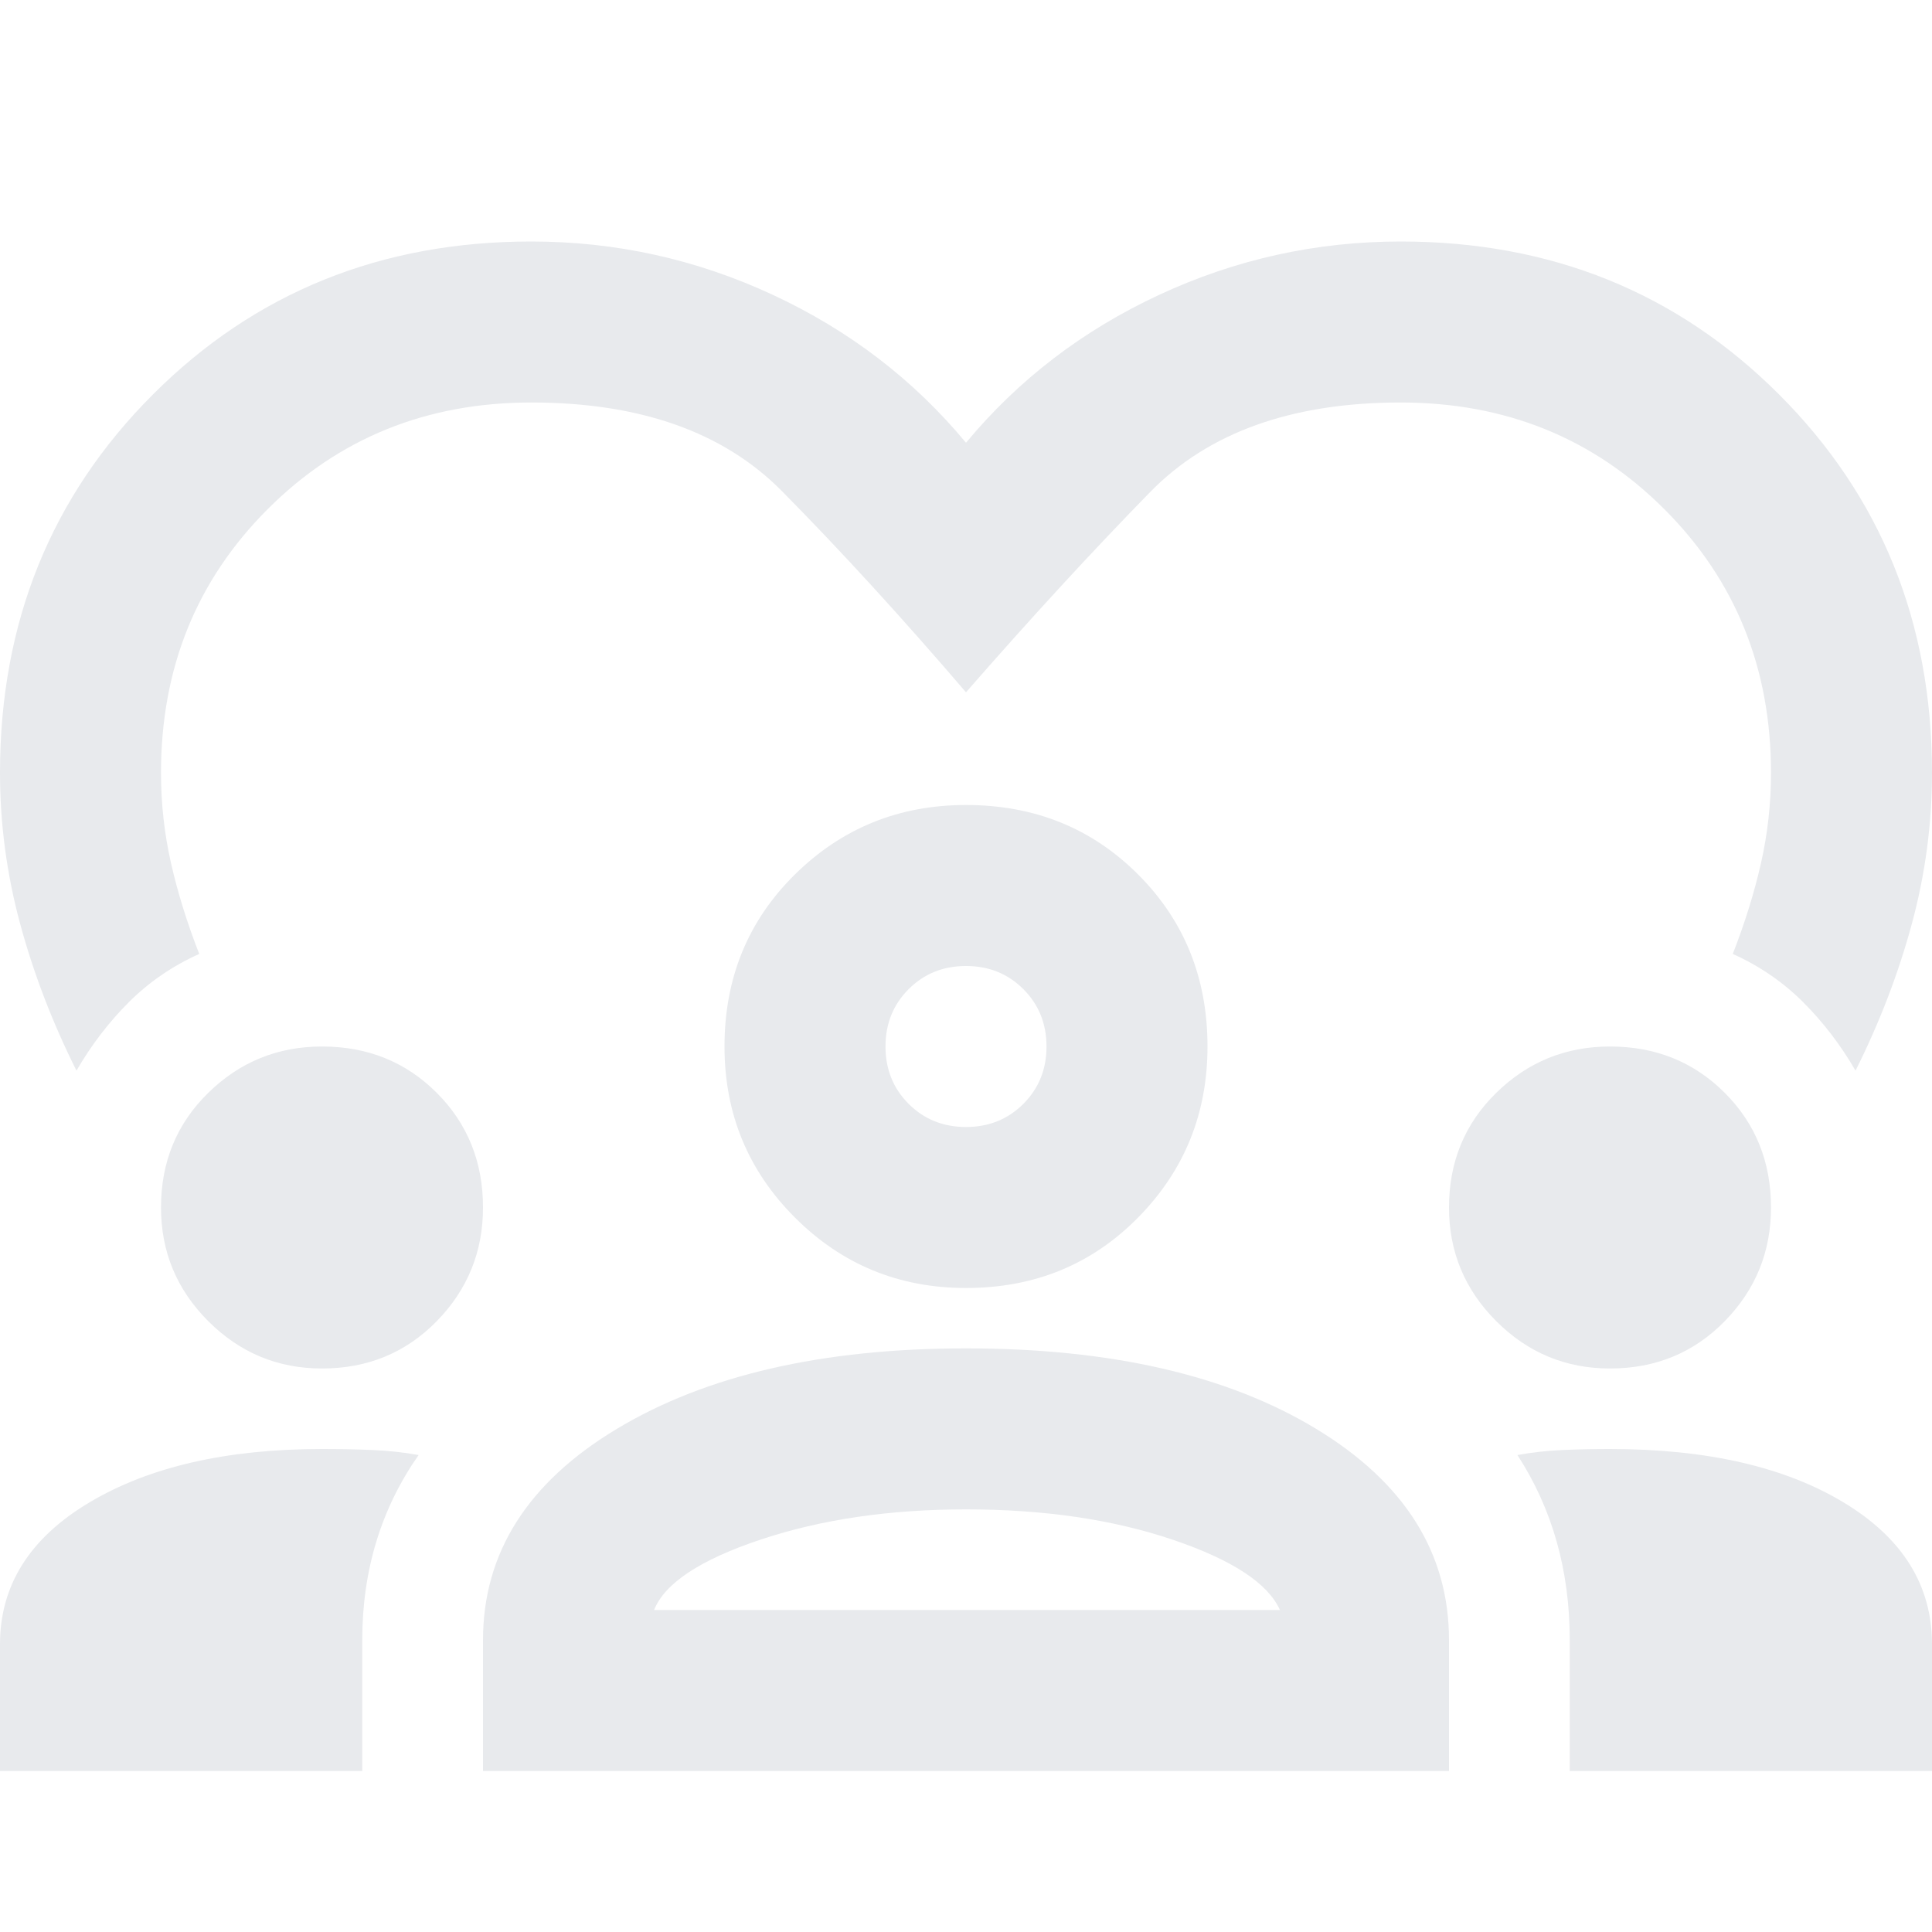
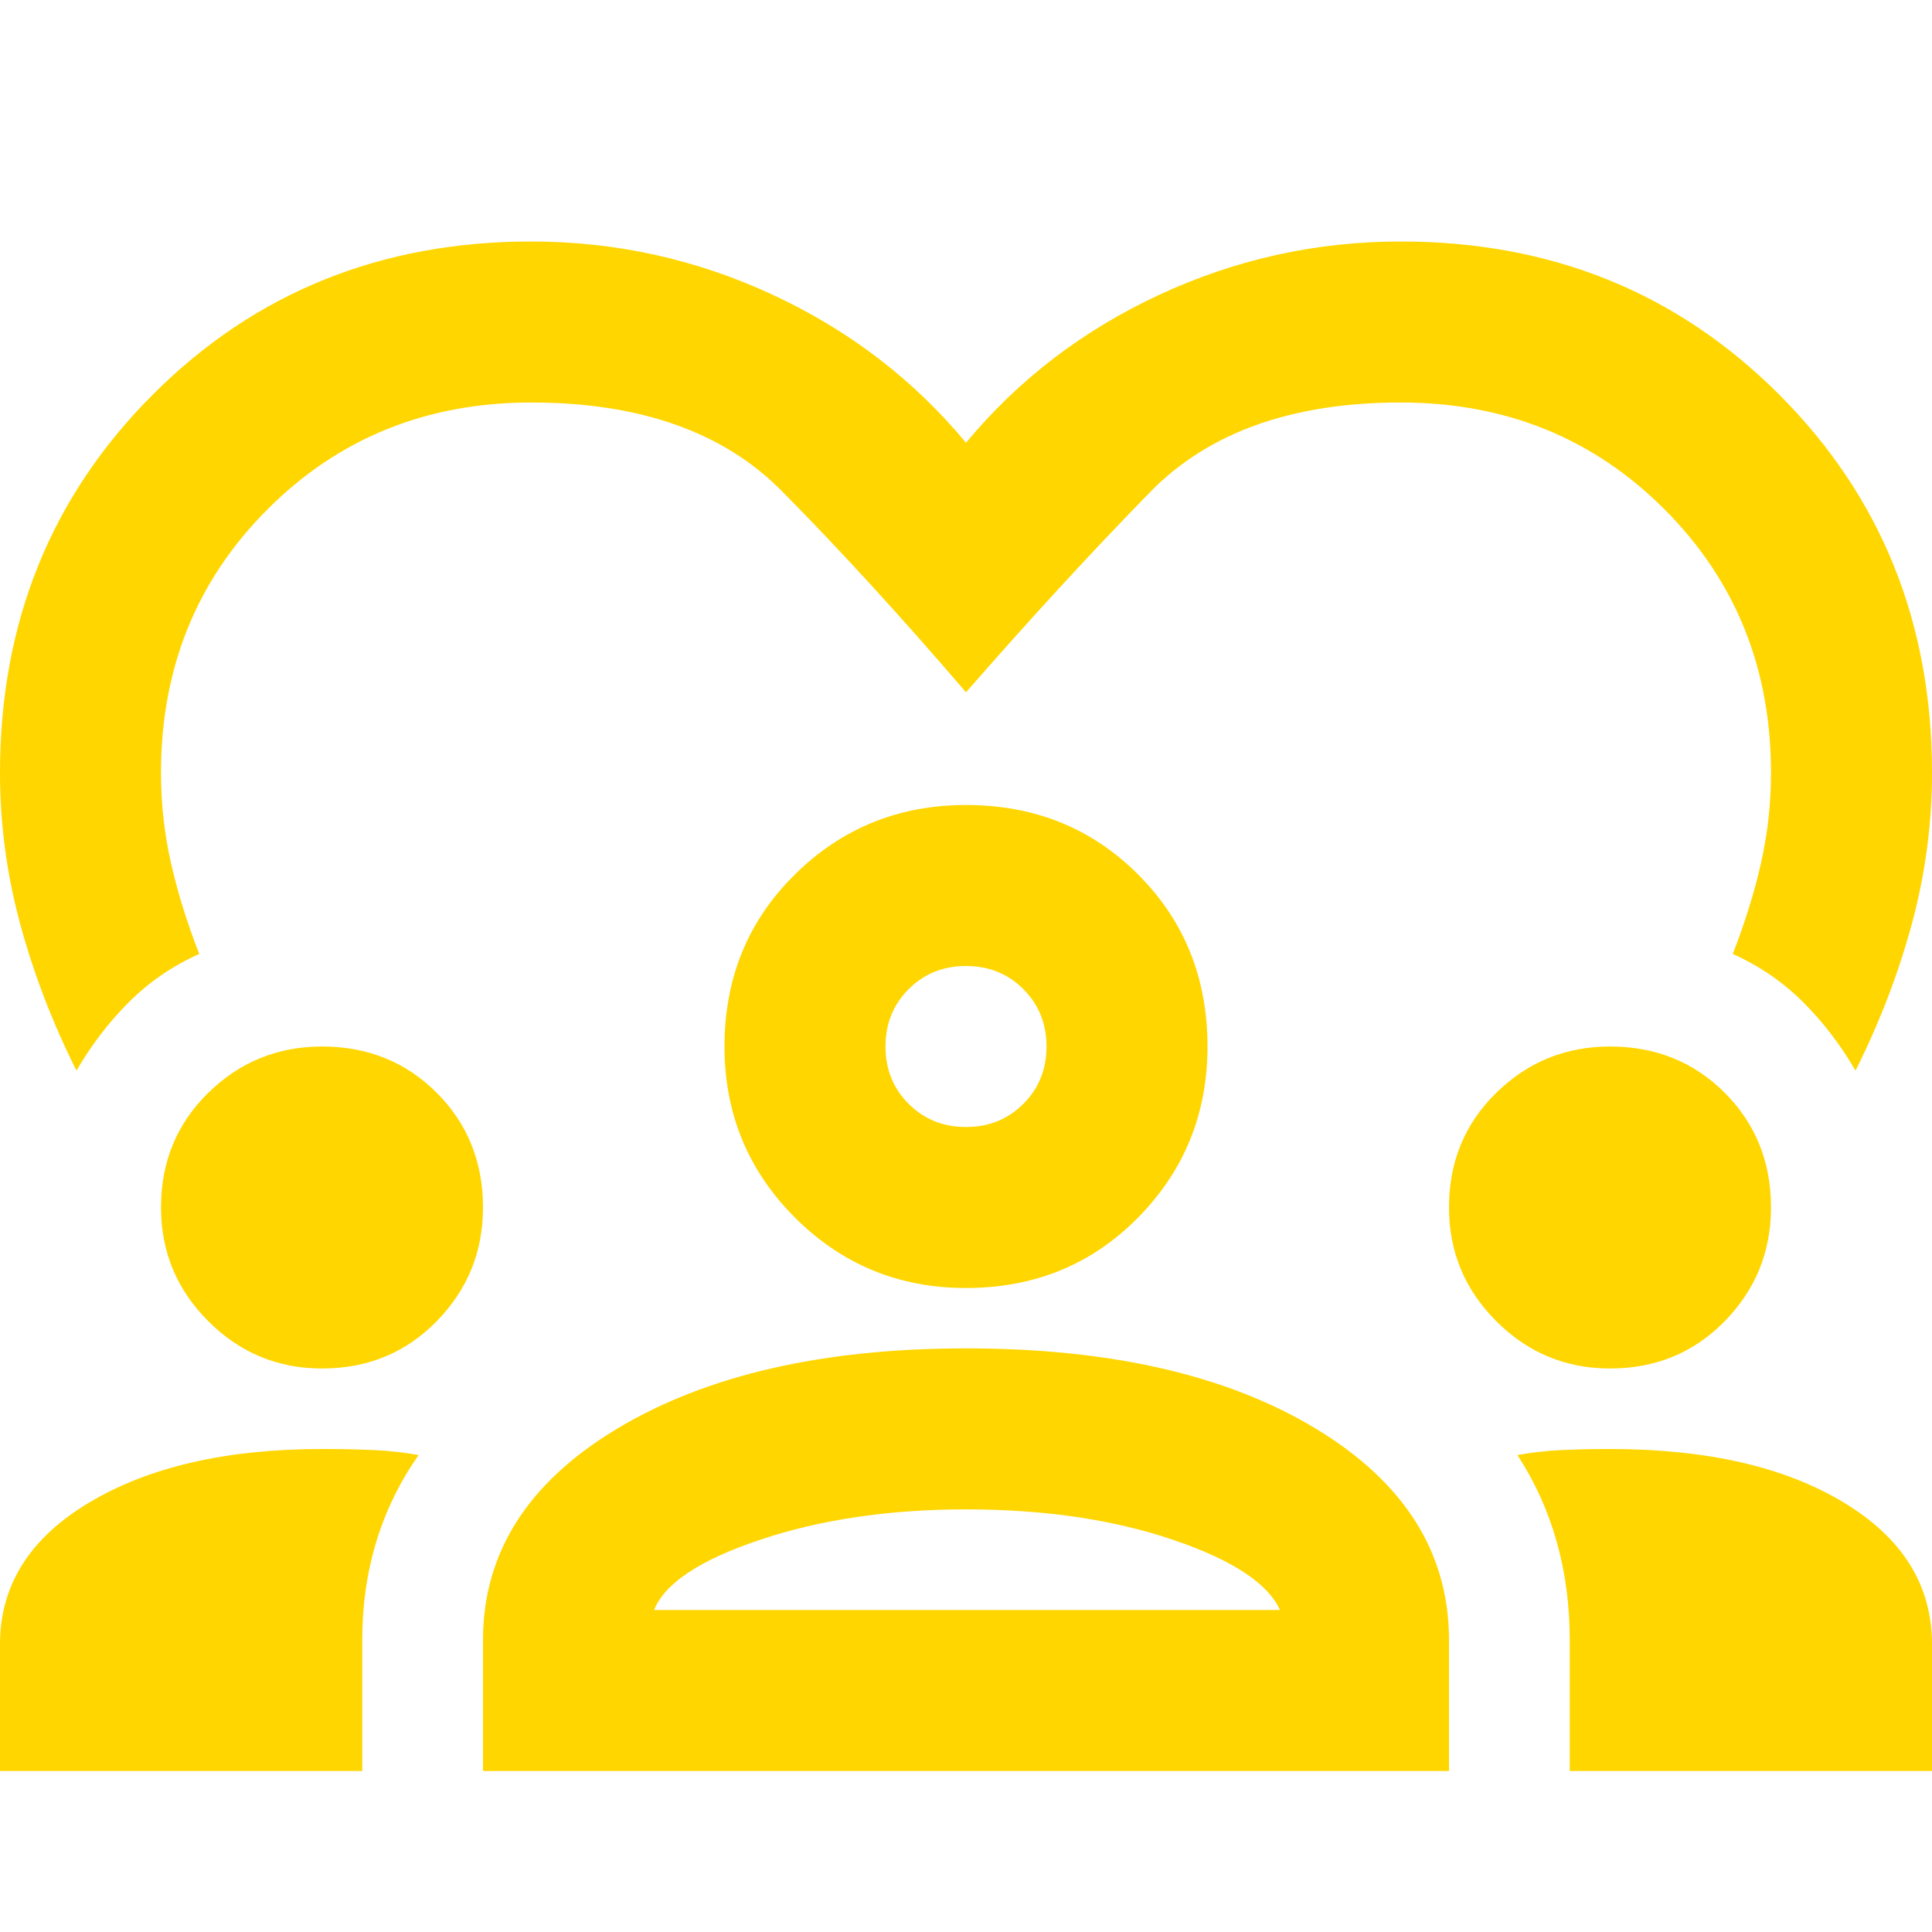
- <svg xmlns="http://www.w3.org/2000/svg" height="24px" viewBox="0 -960 960 960" width="24px" fill="#e8eaed">
+ <svg xmlns="http://www.w3.org/2000/svg" height="24px" viewBox="0 -960 960 960" width="24px" fill="#ffd600">
  <path d="M38-428q-18-36-28-73T0-576q0-112 76-188t188-76q63 0 120 26.5t96 73.5q39-47 96-73.5T696-840q112 0 188 76t76 188q0 38-10 75t-28 73q-11-19-26-34t-35-24q9-23 14-45t5-45q0-78-53-131t-131-53q-81 0-124.5 44.5T480-616q-48-56-91.5-100T264-760q-78 0-131 53T80-576q0 23 5 45t14 45q-20 9-35 24t-26 34ZM0-80v-63q0-44 44.5-70.5T160-240q13 0 25 .5t23 2.5q-14 20-21 43t-7 49v65H0Zm240 0v-65q0-65 66.5-105T480-290q108 0 174 40t66 105v65H240Zm540 0v-65q0-26-6.5-49T754-237q11-2 22.5-2.5t23.5-.5q72 0 116 26.5t44 70.5v63H780ZM480-210q-57 0-102 15t-53 35h311q-9-20-53.5-35T480-210Zm-320-70q-33 0-56.5-23.5T80-360q0-34 23.5-57t56.5-23q34 0 57 23t23 57q0 33-23 56.5T160-280Zm640 0q-33 0-56.5-23.5T720-360q0-34 23.5-57t56.5-23q34 0 57 23t23 57q0 33-23 56.5T800-280Zm-320-40q-50 0-85-35t-35-85q0-51 35-85.5t85-34.5q51 0 85.5 34.5T600-440q0 50-34.5 85T480-320Zm0-160q-17 0-28.5 11.5T440-440q0 17 11.5 28.5T480-400q17 0 28.5-11.5T520-440q0-17-11.5-28.5T480-480Zm0 40Zm1 280Z" />
</svg>
